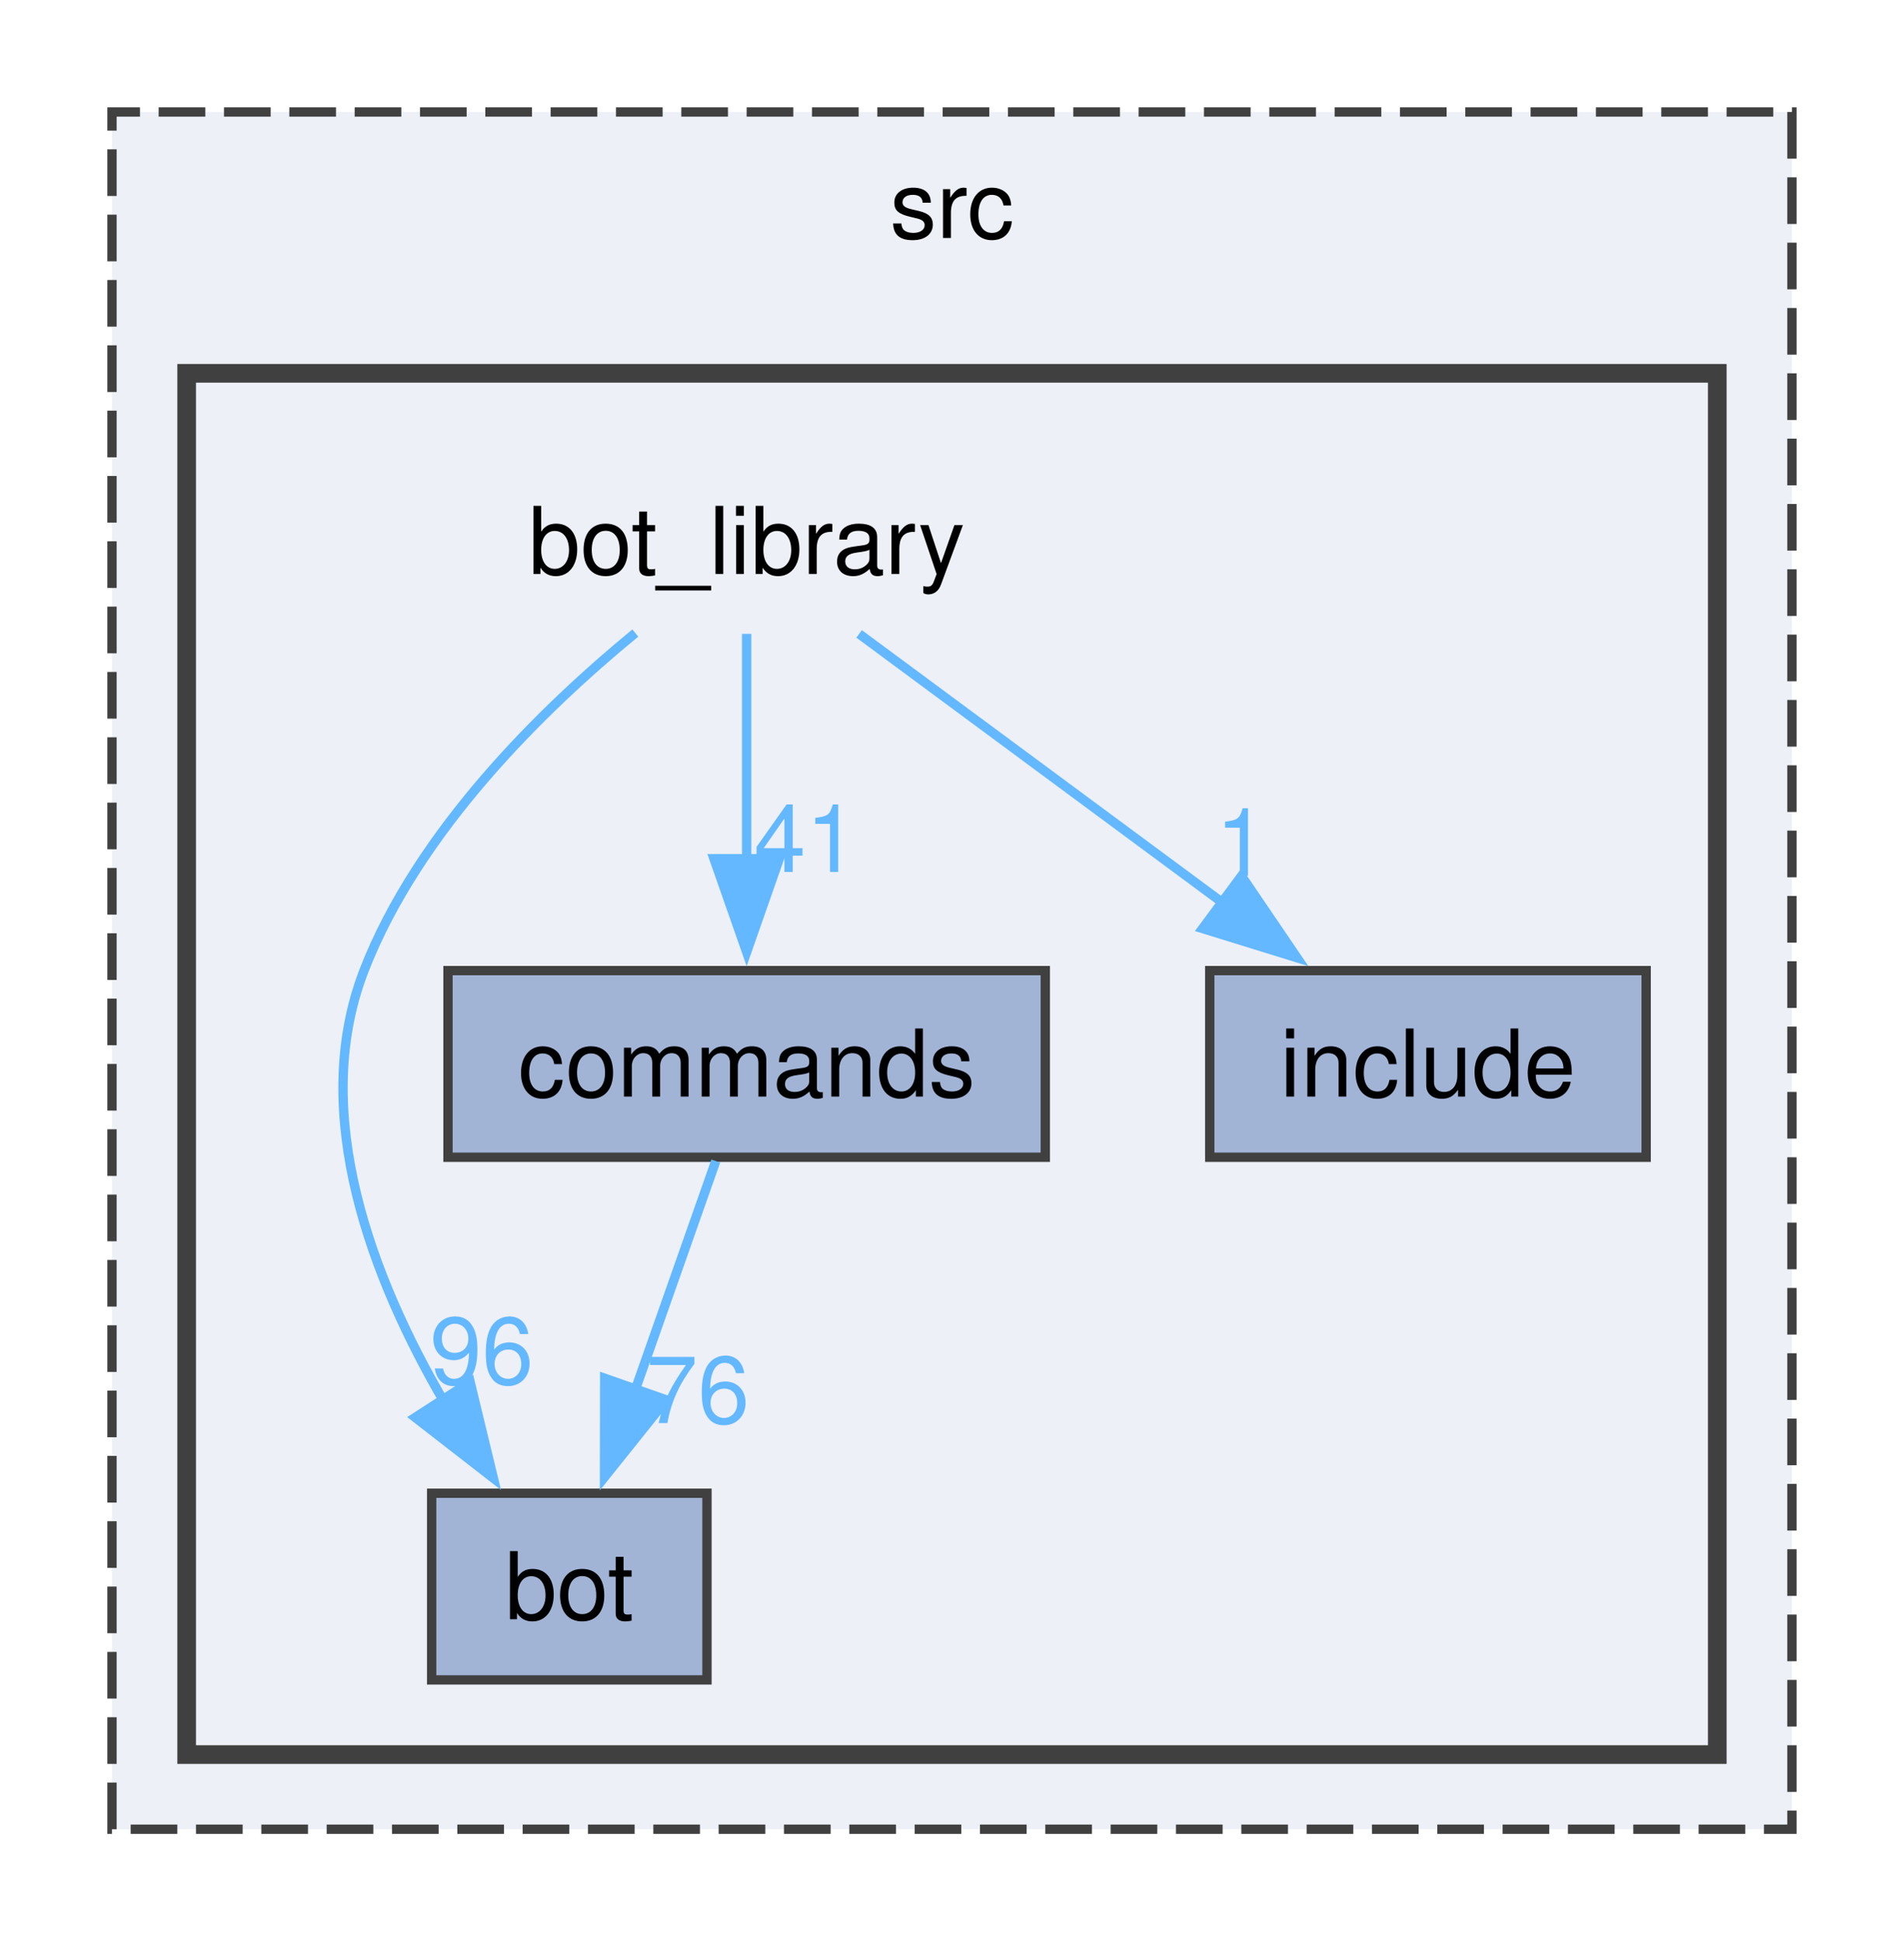
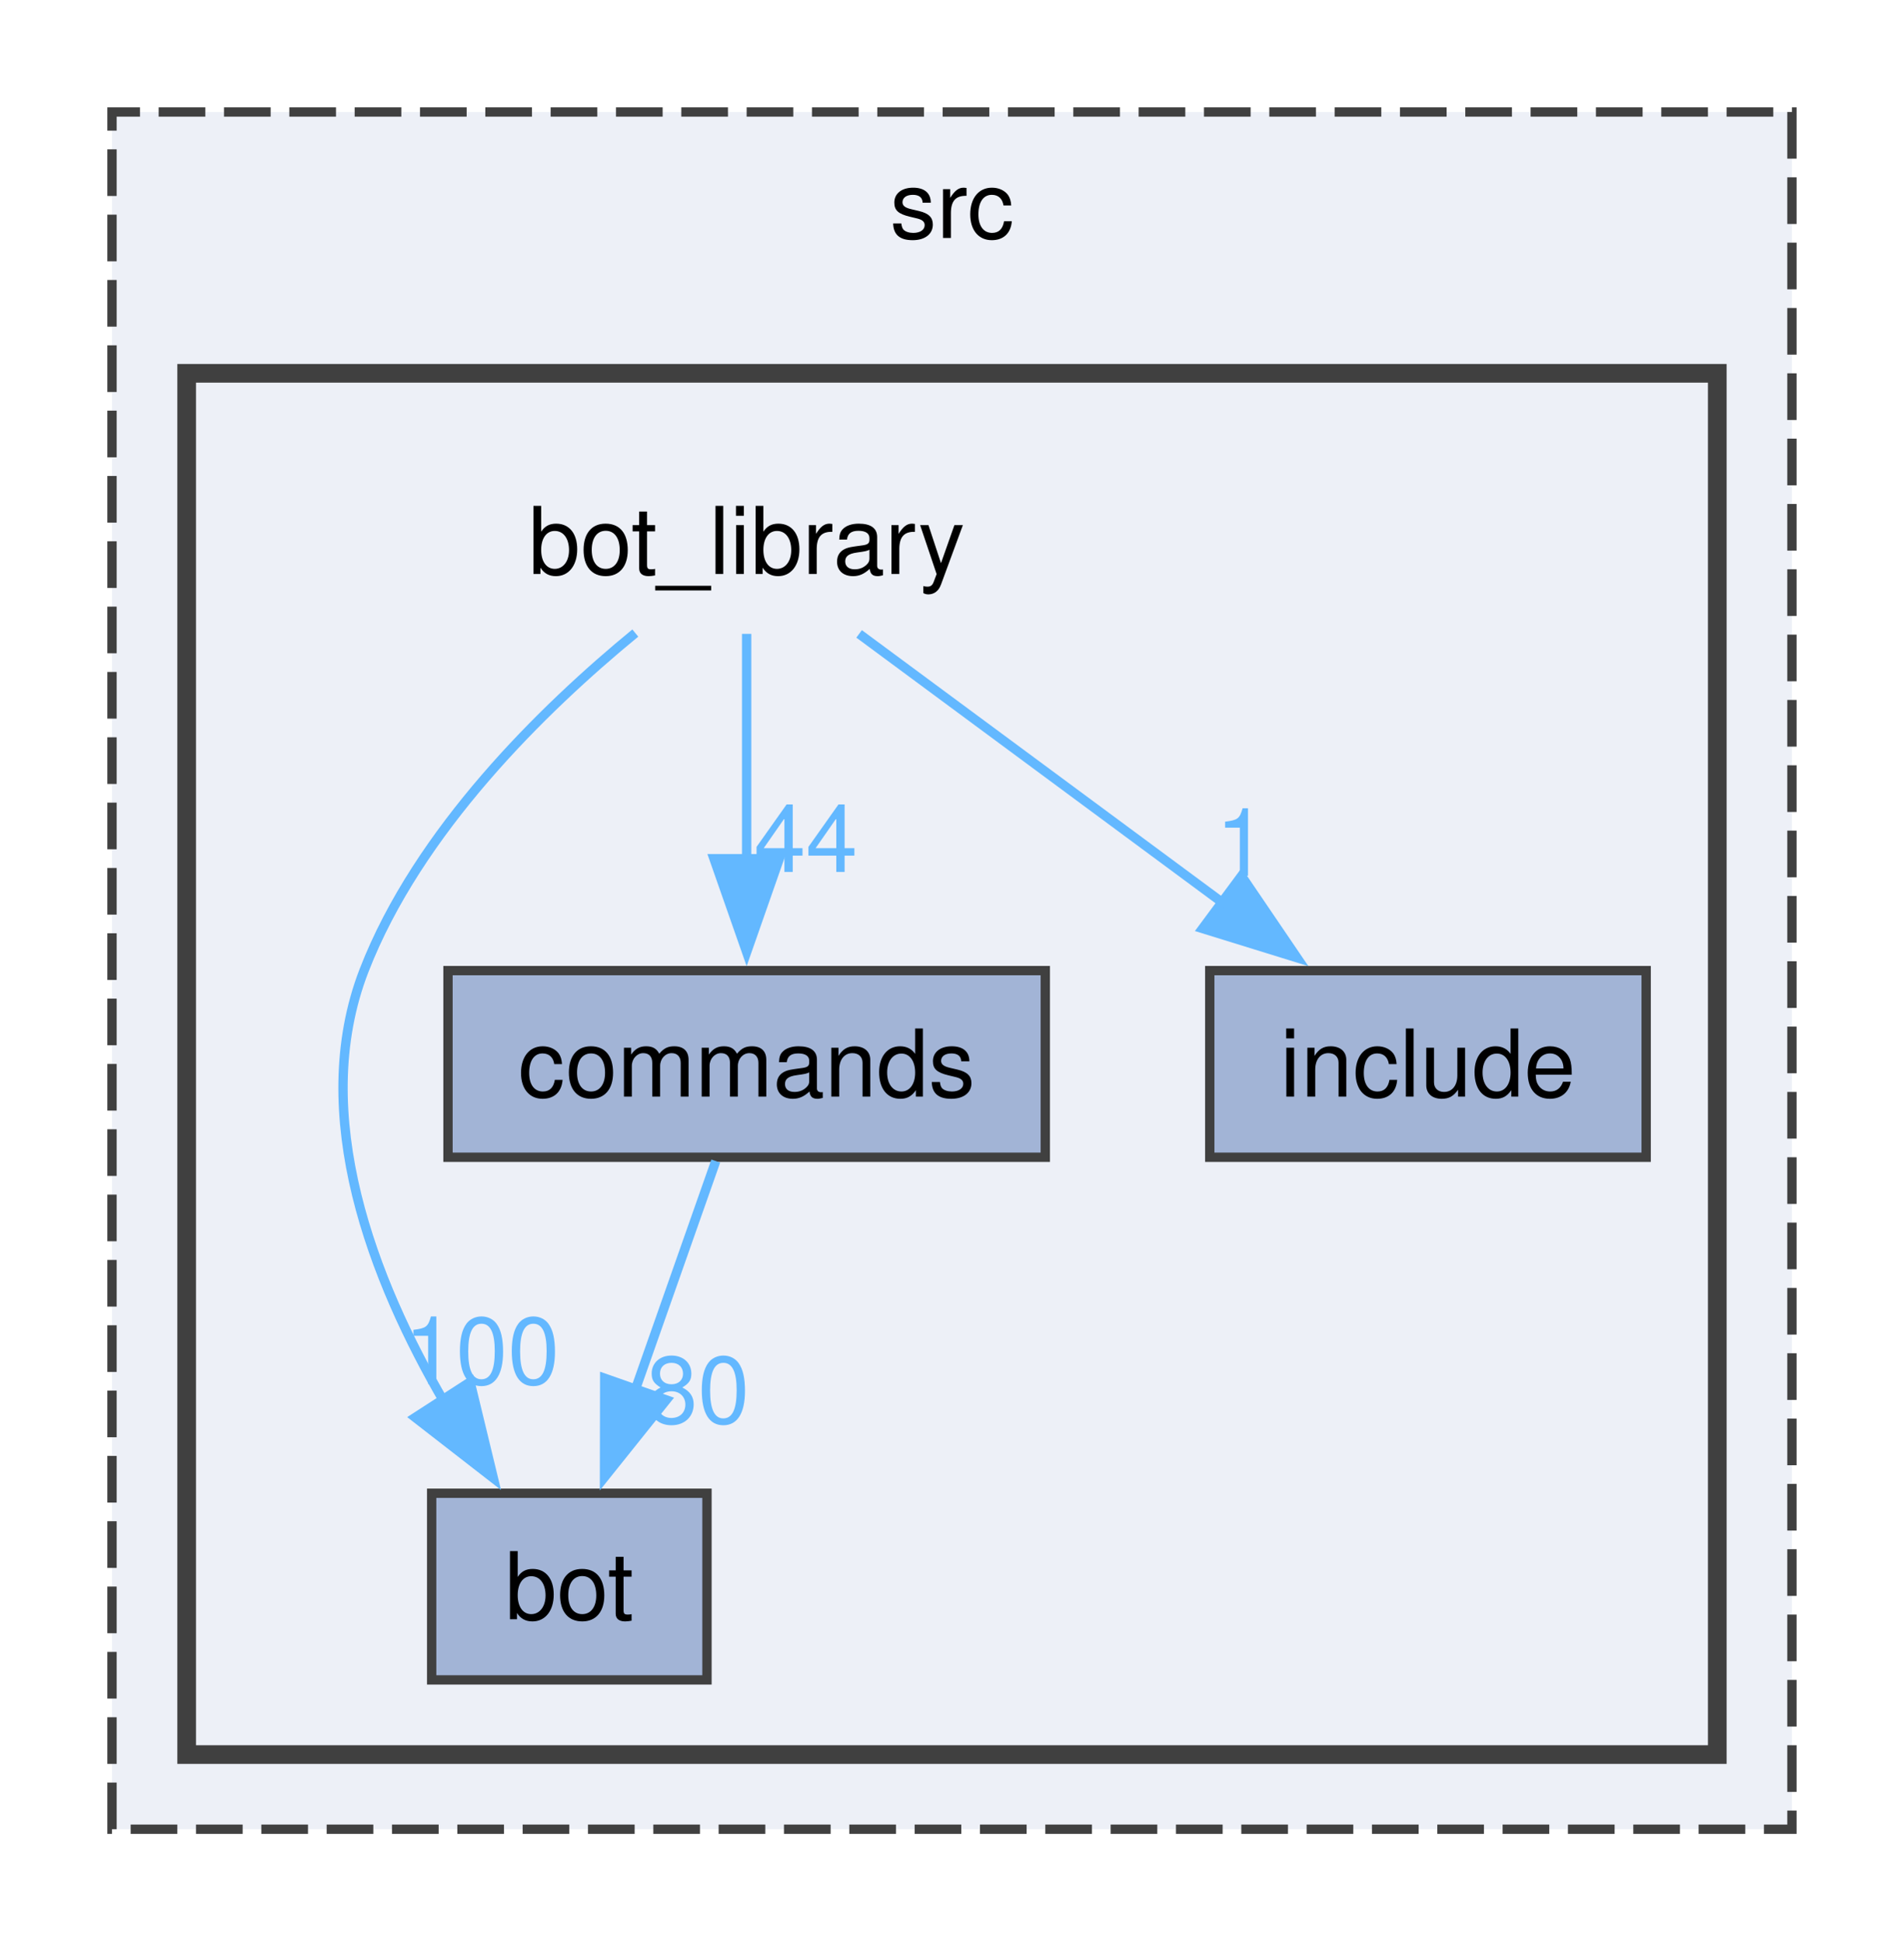
<svg xmlns="http://www.w3.org/2000/svg" xmlns:xlink="http://www.w3.org/1999/xlink" width="204pt" height="208pt" viewBox="0.00 0.00 204.00 208.00">
  <g id="graph0" class="graph" transform="scale(1 1) rotate(0) translate(4 204)">
    <g id="clust1" class="cluster">
      <g id="a_clust1">
        <a xlink:href="dir_68267d1309a1af8e8297ef4c3efbcdba.html" target="_top" xlink:title="src">
          <polygon fill="#edf0f7" stroke="#404040" stroke-dasharray="5,2" points="8,-8 8,-192 188,-192 188,-8 8,-8" />
          <text text-anchor="middle" x="98" y="-178.5" font-family="Helvetica,sans-Serif" font-size="10.00">src</text>
        </a>
      </g>
    </g>
    <g id="clust2" class="cluster">
      <g id="a_clust2">
        <a xlink:href="dir_be3b34367be430ae387384d9c29f3df4.html" target="_top">
          <polygon fill="#edf0f7" stroke="#404040" stroke-width="2" points="16,-16 16,-164 180,-164 180,-16 16,-16" />
        </a>
      </g>
    </g>
    <g id="node1" class="node">
      <text text-anchor="middle" x="76" y="-142.5" font-family="Helvetica,sans-Serif" font-size="10.00">bot_library</text>
    </g>
    <g id="node2" class="node">
      <g id="a_node2">
        <a xlink:href="dir_cac0b191d0d7d0dd67d730930ce5fa13.html" target="_top" xlink:title="bot">
          <polygon fill="#a2b4d6" stroke="#404040" points="71.75,-44 42.25,-44 42.25,-24 71.75,-24 71.75,-44" />
          <text text-anchor="middle" x="57" y="-30.5" font-family="Helvetica,sans-Serif" font-size="10.00">bot</text>
        </a>
      </g>
    </g>
    <g id="edge3" class="edge">
      <g id="a_edge3">
        <a xlink:href="dir_000001_000000.html" target="_top">
          <path fill="none" stroke="#63b8ff" d="M64.07,-136.17C54.17,-128.04 40.8,-114.98 35,-100 29.03,-84.57 36.01,-66.75 43.65,-53.68" />
          <polygon fill="#63b8ff" stroke="#63b8ff" points="46.37,-55.92 48.86,-45.62 40.49,-52.12 46.37,-55.92" />
        </a>
      </g>
      <g id="a_edge3-headlabel">
-         <a xlink:href="dir_000001_000000.html" target="_top" xlink:title="96">
-           <text text-anchor="middle" x="47.62" y="-55.71" font-family="Helvetica,sans-Serif" font-size="10.00" fill="#63b8ff">96</text>
+         <a xlink:href="dir_000001_000000.html" target="_top" xlink:title="100">
+           <text text-anchor="middle" x="47.62" y="-55.71" font-family="Helvetica,sans-Serif" font-size="10.00" fill="#63b8ff">100</text>
        </a>
      </g>
    </g>
    <g id="node3" class="node">
      <g id="a_node3">
        <a xlink:href="dir_261c5c8db3e2632ea4bb1b96cd6e78dc.html" target="_top" xlink:title="commands">
          <polygon fill="#a2b4d6" stroke="#404040" points="108,-100 44,-100 44,-80 108,-80 108,-100" />
          <text text-anchor="middle" x="76" y="-86.5" font-family="Helvetica,sans-Serif" font-size="10.00">commands</text>
        </a>
      </g>
    </g>
    <g id="edge1" class="edge">
      <g id="a_edge1">
        <a xlink:href="dir_000001_000005.html" target="_top">
          <path fill="none" stroke="#63b8ff" d="M76,-136.08C76,-129.48 76,-120.21 76,-111.79" />
          <polygon fill="#63b8ff" stroke="#63b8ff" points="79.5,-111.99 76,-101.99 72.5,-111.99 79.5,-111.99" />
        </a>
      </g>
      <g id="a_edge1-headlabel">
-         <a xlink:href="dir_000001_000005.html" target="_top" xlink:title="41">
-           <text text-anchor="middle" x="82.34" y="-110.57" font-family="Helvetica,sans-Serif" font-size="10.00" fill="#63b8ff">41</text>
+         <a xlink:href="dir_000001_000005.html" target="_top" xlink:title="44">
+           <text text-anchor="middle" x="82.34" y="-110.57" font-family="Helvetica,sans-Serif" font-size="10.00" fill="#63b8ff">44</text>
        </a>
      </g>
    </g>
    <g id="node4" class="node">
      <g id="a_node4">
        <a xlink:href="dir_c4d2f9b4f1f7fe32328b7bf14437c809.html" target="_top" xlink:title="include">
          <polygon fill="#a2b4d6" stroke="#404040" points="172.38,-100 125.62,-100 125.62,-80 172.38,-80 172.38,-100" />
          <text text-anchor="middle" x="149" y="-86.5" font-family="Helvetica,sans-Serif" font-size="10.00">include</text>
        </a>
      </g>
    </g>
    <g id="edge2" class="edge">
      <g id="a_edge2">
        <a xlink:href="dir_000001_000015.html" target="_top">
          <path fill="none" stroke="#63b8ff" d="M88.05,-136.08C98.64,-128.25 114.3,-116.67 127.1,-107.2" />
          <polygon fill="#63b8ff" stroke="#63b8ff" points="129.02,-110.14 134.97,-101.38 124.85,-104.51 129.02,-110.14" />
        </a>
      </g>
      <g id="a_edge2-headlabel">
        <a xlink:href="dir_000001_000015.html" target="_top" xlink:title="1">
          <text text-anchor="middle" x="129.03" y="-110.16" font-family="Helvetica,sans-Serif" font-size="10.00" fill="#63b8ff">1</text>
        </a>
      </g>
    </g>
    <g id="edge4" class="edge">
      <g id="a_edge4">
        <a xlink:href="dir_000005_000000.html" target="_top">
          <path fill="none" stroke="#63b8ff" d="M72.69,-79.59C70.32,-72.86 67.04,-63.53 64.09,-55.15" />
          <polygon fill="#63b8ff" stroke="#63b8ff" points="67.39,-54 60.77,-45.73 60.79,-56.32 67.39,-54" />
        </a>
      </g>
      <g id="a_edge4-headlabel">
-         <a xlink:href="dir_000005_000000.html" target="_top" xlink:title="76">
-           <text text-anchor="middle" x="70.76" y="-51.52" font-family="Helvetica,sans-Serif" font-size="10.00" fill="#63b8ff">76</text>
+         <a xlink:href="dir_000005_000000.html" target="_top" xlink:title="80">
+           <text text-anchor="middle" x="70.76" y="-51.52" font-family="Helvetica,sans-Serif" font-size="10.00" fill="#63b8ff">80</text>
        </a>
      </g>
    </g>
  </g>
</svg>
